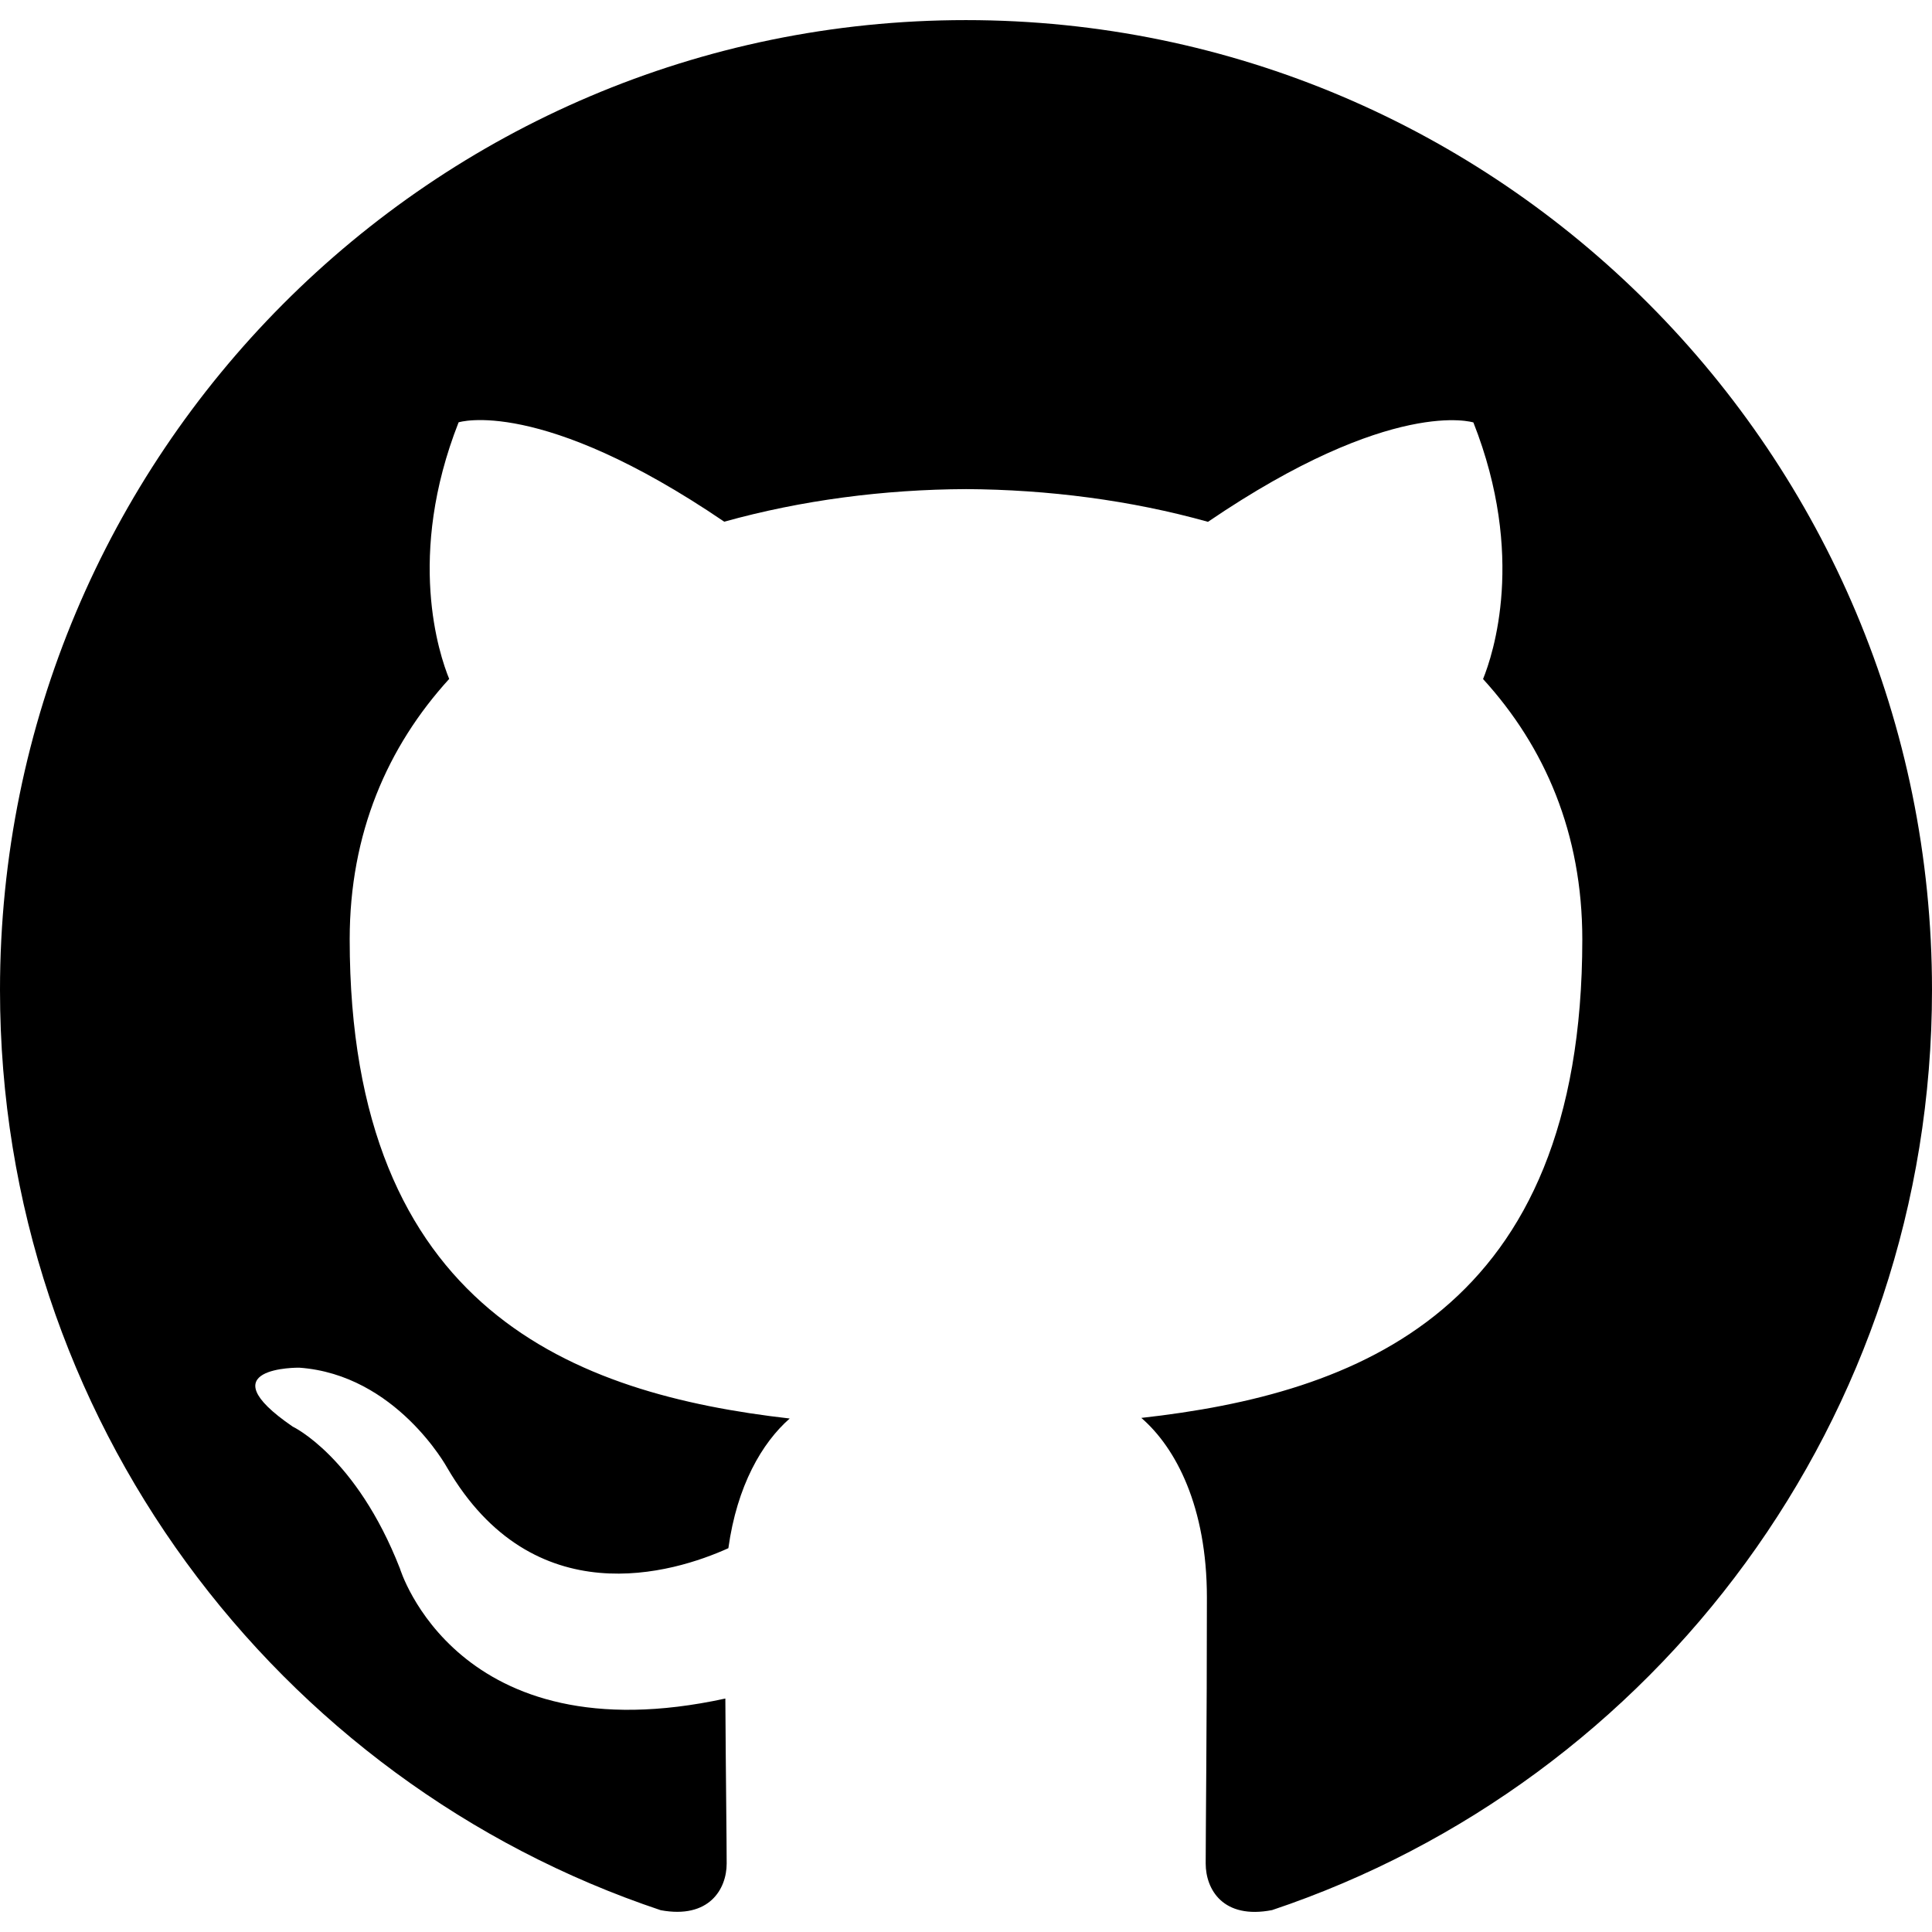
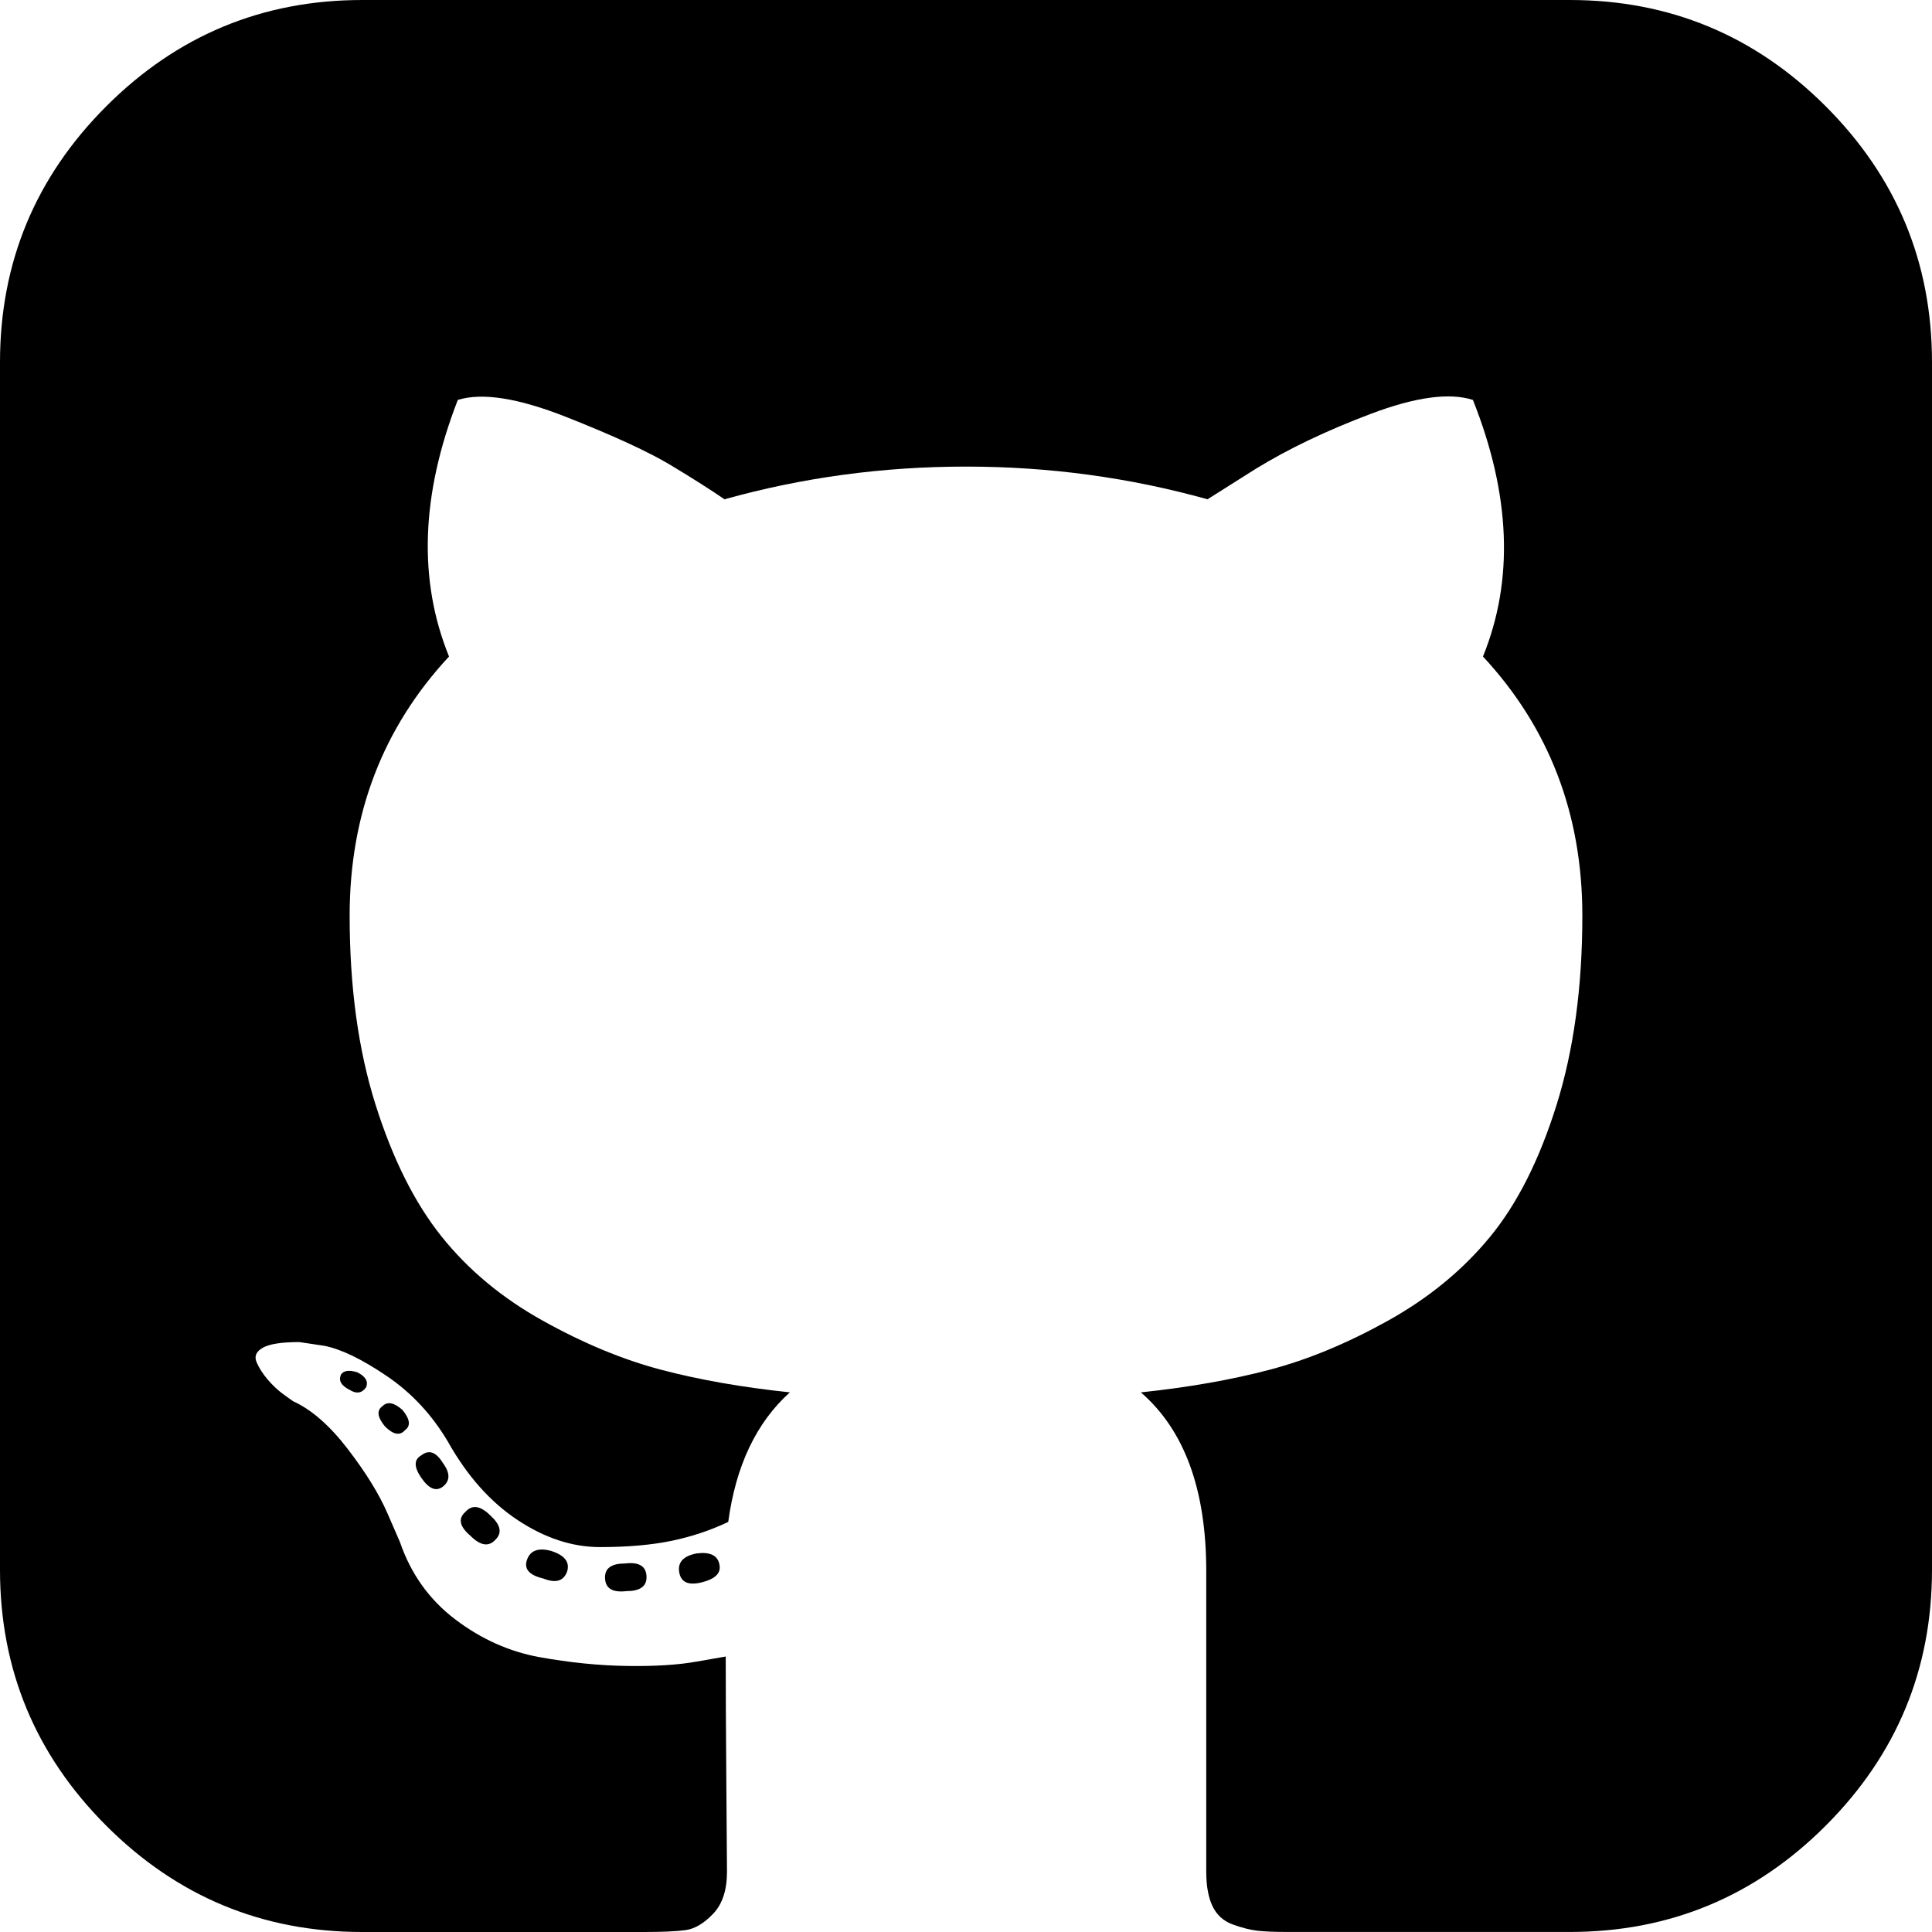
- <svg xmlns="http://www.w3.org/2000/svg" version="1.1" id="Capa_1" x="0px" y="0px" viewBox="0 0 512 512" style="enable-background:new 0 0 512 512;" xml:space="preserve">
+ <svg xmlns="http://www.w3.org/2000/svg" version="1.1" id="Capa_1" x="0px" y="0px" width="438.536px" height="438.536px" viewBox="0 0 438.536 438.536" style="enable-background:new 0 0 438.536 438.536;" xml:space="preserve">
  <g>
    <g>
-       <path d="M255.968,5.329C114.624,5.329,0,120.401,0,262.353c0,113.536,73.344,209.856,175.104,243.872    c12.8,2.368,17.472-5.568,17.472-12.384c0-6.112-0.224-22.272-0.352-43.712c-71.2,15.52-86.24-34.464-86.24-34.464    c-11.616-29.696-28.416-37.6-28.416-37.6c-23.264-15.936,1.728-15.616,1.728-15.616c25.696,1.824,39.2,26.496,39.2,26.496    c22.848,39.264,59.936,27.936,74.528,21.344c2.304-16.608,8.928-27.936,16.256-34.368    c-56.832-6.496-116.608-28.544-116.608-127.008c0-28.064,9.984-51.008,26.368-68.992c-2.656-6.496-11.424-32.64,2.496-68    c0,0,21.504-6.912,70.4,26.336c20.416-5.696,42.304-8.544,64.096-8.64c21.728,0.128,43.648,2.944,64.096,8.672    c48.864-33.248,70.336-26.336,70.336-26.336c13.952,35.392,5.184,61.504,2.56,68c16.416,17.984,26.304,40.928,26.304,68.992    c0,98.72-59.84,120.448-116.864,126.816c9.184,7.936,17.376,23.616,17.376,47.584c0,34.368-0.32,62.08-0.32,70.496    c0,6.88,4.608,14.88,17.6,12.352C438.72,472.145,512,375.857,512,262.353C512,120.401,397.376,5.329,255.968,5.329z" />
+       <path d="M158.173,352.599c-3.049,0.568-4.381,1.999-3.999,4.281c0.38,2.283,2.093,3.046,5.138,2.283    c3.049-0.76,4.38-2.095,3.997-3.997C162.931,353.074,161.218,352.216,158.173,352.599z" />
+       <path d="M141.898,354.885c-3.046,0-4.568,1.041-4.568,3.139c0,2.474,1.619,3.518,4.853,3.138c3.046,0,4.57-1.047,4.57-3.138    C146.753,355.553,145.134,354.502,141.898,354.885z" />
+       <path d="M119.629,354.022c-0.76,2.095,0.478,3.519,3.711,4.284c2.855,1.137,4.664,0.568,5.424-1.714    c0.572-2.091-0.666-3.61-3.711-4.568C122.197,351.265,120.39,351.922,119.629,354.022z" />
+       <path d="M414.41,24.123C398.326,8.042,378.964,0,356.309,0H82.225C59.577,0,40.208,8.042,24.123,24.123    C8.042,40.207,0,59.576,0,82.225v274.088c0,22.65,8.042,42.017,24.123,58.098c16.084,16.084,35.454,24.126,58.102,24.126h63.953    c4.184,0,7.327-0.144,9.42-0.424c2.092-0.288,4.184-1.526,6.279-3.717c2.096-2.187,3.14-5.376,3.14-9.562    c0-0.568-0.05-7.046-0.144-19.417c-0.097-12.375-0.144-22.176-0.144-29.41l-6.567,1.143c-4.187,0.76-9.469,1.095-15.846,0.999    c-6.374-0.096-12.99-0.76-19.841-1.998c-6.855-1.239-13.229-4.093-19.13-8.562c-5.898-4.477-10.085-10.328-12.56-17.559    l-2.856-6.571c-1.903-4.373-4.899-9.229-8.992-14.554c-4.093-5.332-8.232-8.949-12.419-10.852l-1.999-1.428    c-1.331-0.951-2.568-2.098-3.711-3.429c-1.141-1.335-1.997-2.669-2.568-3.997c-0.571-1.335-0.097-2.43,1.427-3.289    c1.524-0.855,4.281-1.279,8.28-1.279l5.708,0.855c3.808,0.76,8.516,3.042,14.134,6.851c5.614,3.806,10.229,8.754,13.846,14.843    c4.38,7.806,9.657,13.75,15.846,17.843c6.184,4.097,12.419,6.143,18.699,6.143s11.704-0.476,16.274-1.424    c4.565-0.954,8.848-2.385,12.847-4.288c1.713-12.751,6.377-22.559,13.988-29.41c-10.848-1.143-20.602-2.854-29.265-5.14    c-8.658-2.286-17.605-5.995-26.835-11.136c-9.234-5.14-16.894-11.512-22.985-19.13c-6.09-7.618-11.088-17.61-14.987-29.978    c-3.901-12.375-5.852-26.652-5.852-42.829c0-23.029,7.521-42.637,22.557-58.814c-7.044-17.32-6.379-36.732,1.997-58.242    c5.52-1.714,13.706-0.428,24.554,3.855c10.85,4.286,18.794,7.951,23.84,10.992c5.046,3.042,9.089,5.614,12.135,7.71    c17.705-4.949,35.976-7.423,54.818-7.423c18.841,0,37.115,2.474,54.821,7.423l10.849-6.852c7.426-4.57,16.18-8.757,26.269-12.562    c10.088-3.806,17.795-4.854,23.127-3.14c8.562,21.51,9.328,40.922,2.279,58.241c15.036,16.179,22.559,35.786,22.559,58.815    c0,16.18-1.951,30.505-5.852,42.969c-3.898,12.467-8.939,22.463-15.13,29.981c-6.184,7.519-13.894,13.843-23.124,18.986    c-9.232,5.137-18.178,8.853-26.84,11.132c-8.661,2.286-18.414,4.004-29.263,5.147c9.891,8.562,14.839,22.072,14.839,40.538v68.238    c0,3.237,0.472,5.852,1.424,7.851c0.958,1.998,2.478,3.374,4.571,4.141c2.102,0.76,3.949,1.235,5.571,1.424    c1.622,0.191,3.949,0.287,6.995,0.287h63.953c22.648,0,42.018-8.042,58.095-24.126c16.084-16.084,24.126-35.454,24.126-58.102    V82.225C438.533,59.576,430.491,40.204,414.41,24.123z" />
+       <path d="M86.793,319.195c-1.331,0.948-1.141,2.471,0.572,4.565c1.906,1.902,3.427,2.189,4.57,0.855    c1.331-0.948,1.141-2.471-0.575-4.569C89.458,318.336,87.936,318.049,86.793,319.195z" />
+       <path d="M77.374,312.057c-0.57,1.335,0.096,2.478,1.999,3.426c1.521,0.955,2.762,0.767,3.711-0.568    c0.57-1.335-0.096-2.478-1.999-3.433C79.182,310.91,77.945,311.102,77.374,312.057z" />
+       <path d="M95.646,330.331c-1.715,0.948-1.715,2.666,0,5.137c1.713,2.478,3.328,3.142,4.853,1.998c1.714-1.334,1.714-3.142,0-5.427    C98.978,329.571,97.359,328.993,95.646,330.331z" />
+       <path d="M105.641,343.174c-1.714,1.526-1.336,3.327,1.142,5.428c2.281,2.279,4.185,2.566,5.708,0.849    c1.524-1.519,1.143-3.326-1.142-5.42C109.068,341.751,107.164,341.463,105.641,343.174z" />
    </g>
  </g>
  <g>
</g>
  <g>
</g>
  <g>
</g>
  <g>
</g>
  <g>
</g>
  <g>
</g>
  <g>
</g>
  <g>
</g>
  <g>
</g>
  <g>
</g>
  <g>
</g>
  <g>
</g>
  <g>
</g>
  <g>
</g>
  <g>
</g>
</svg>
